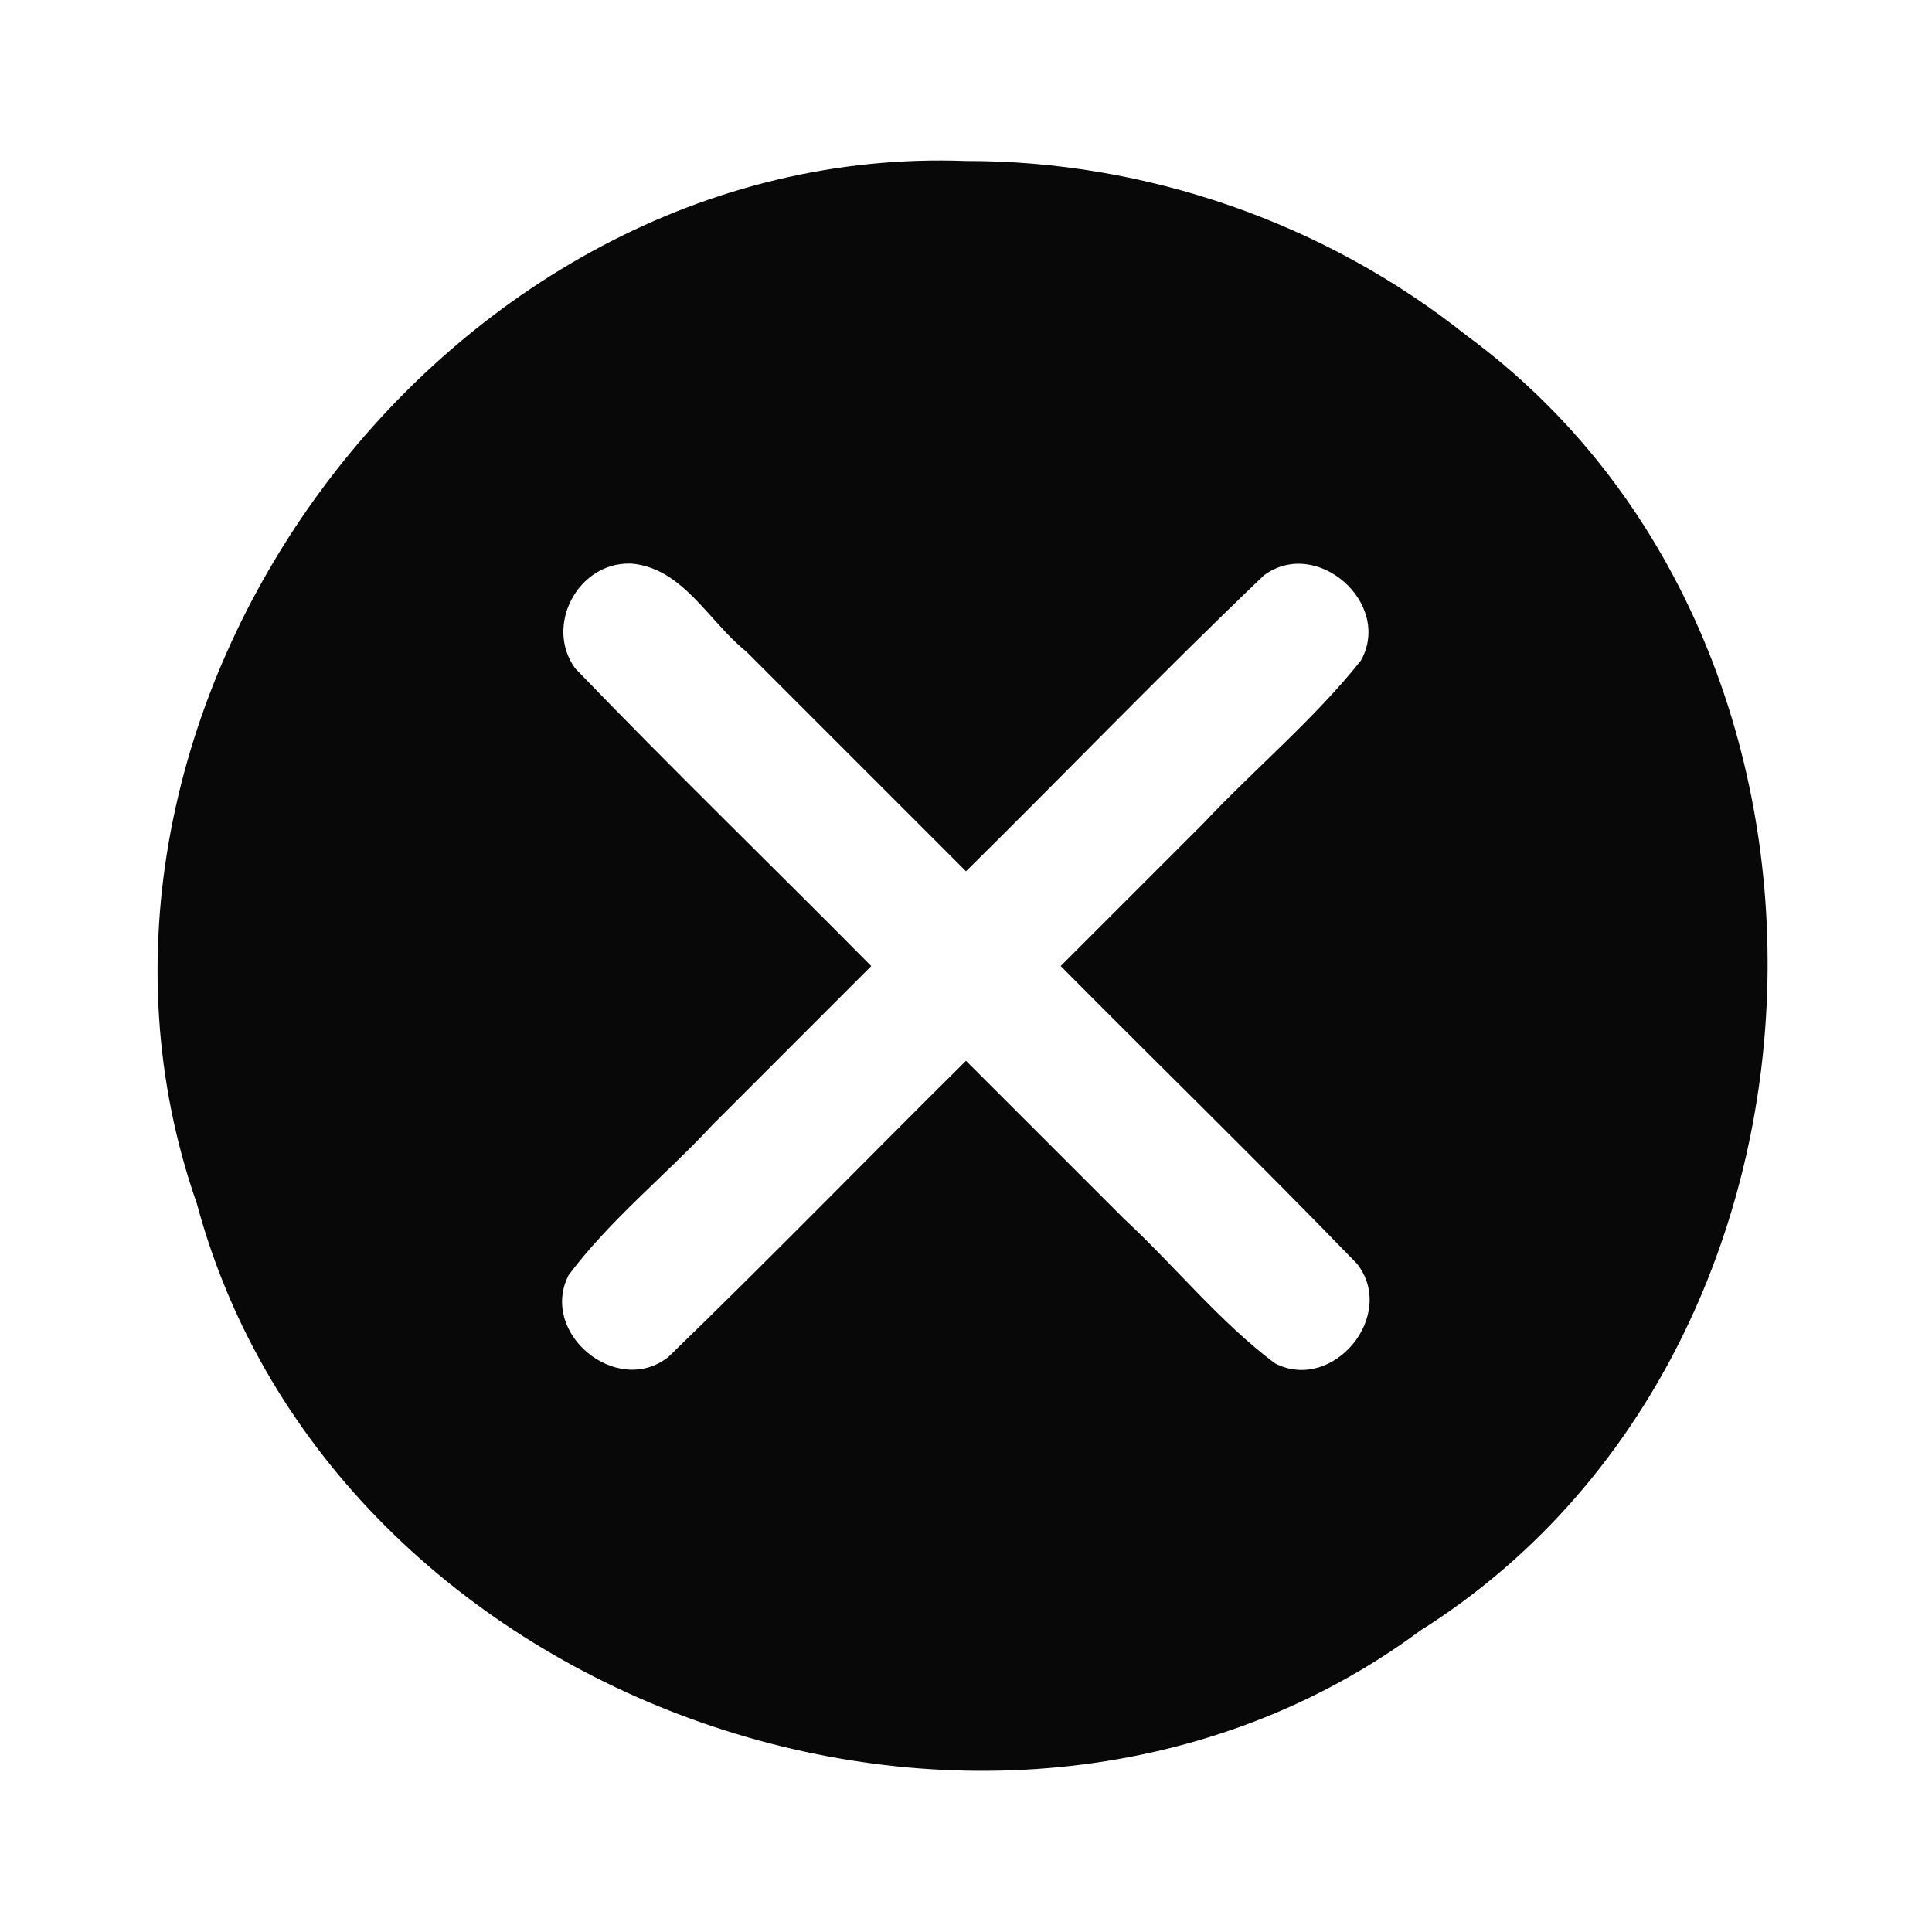
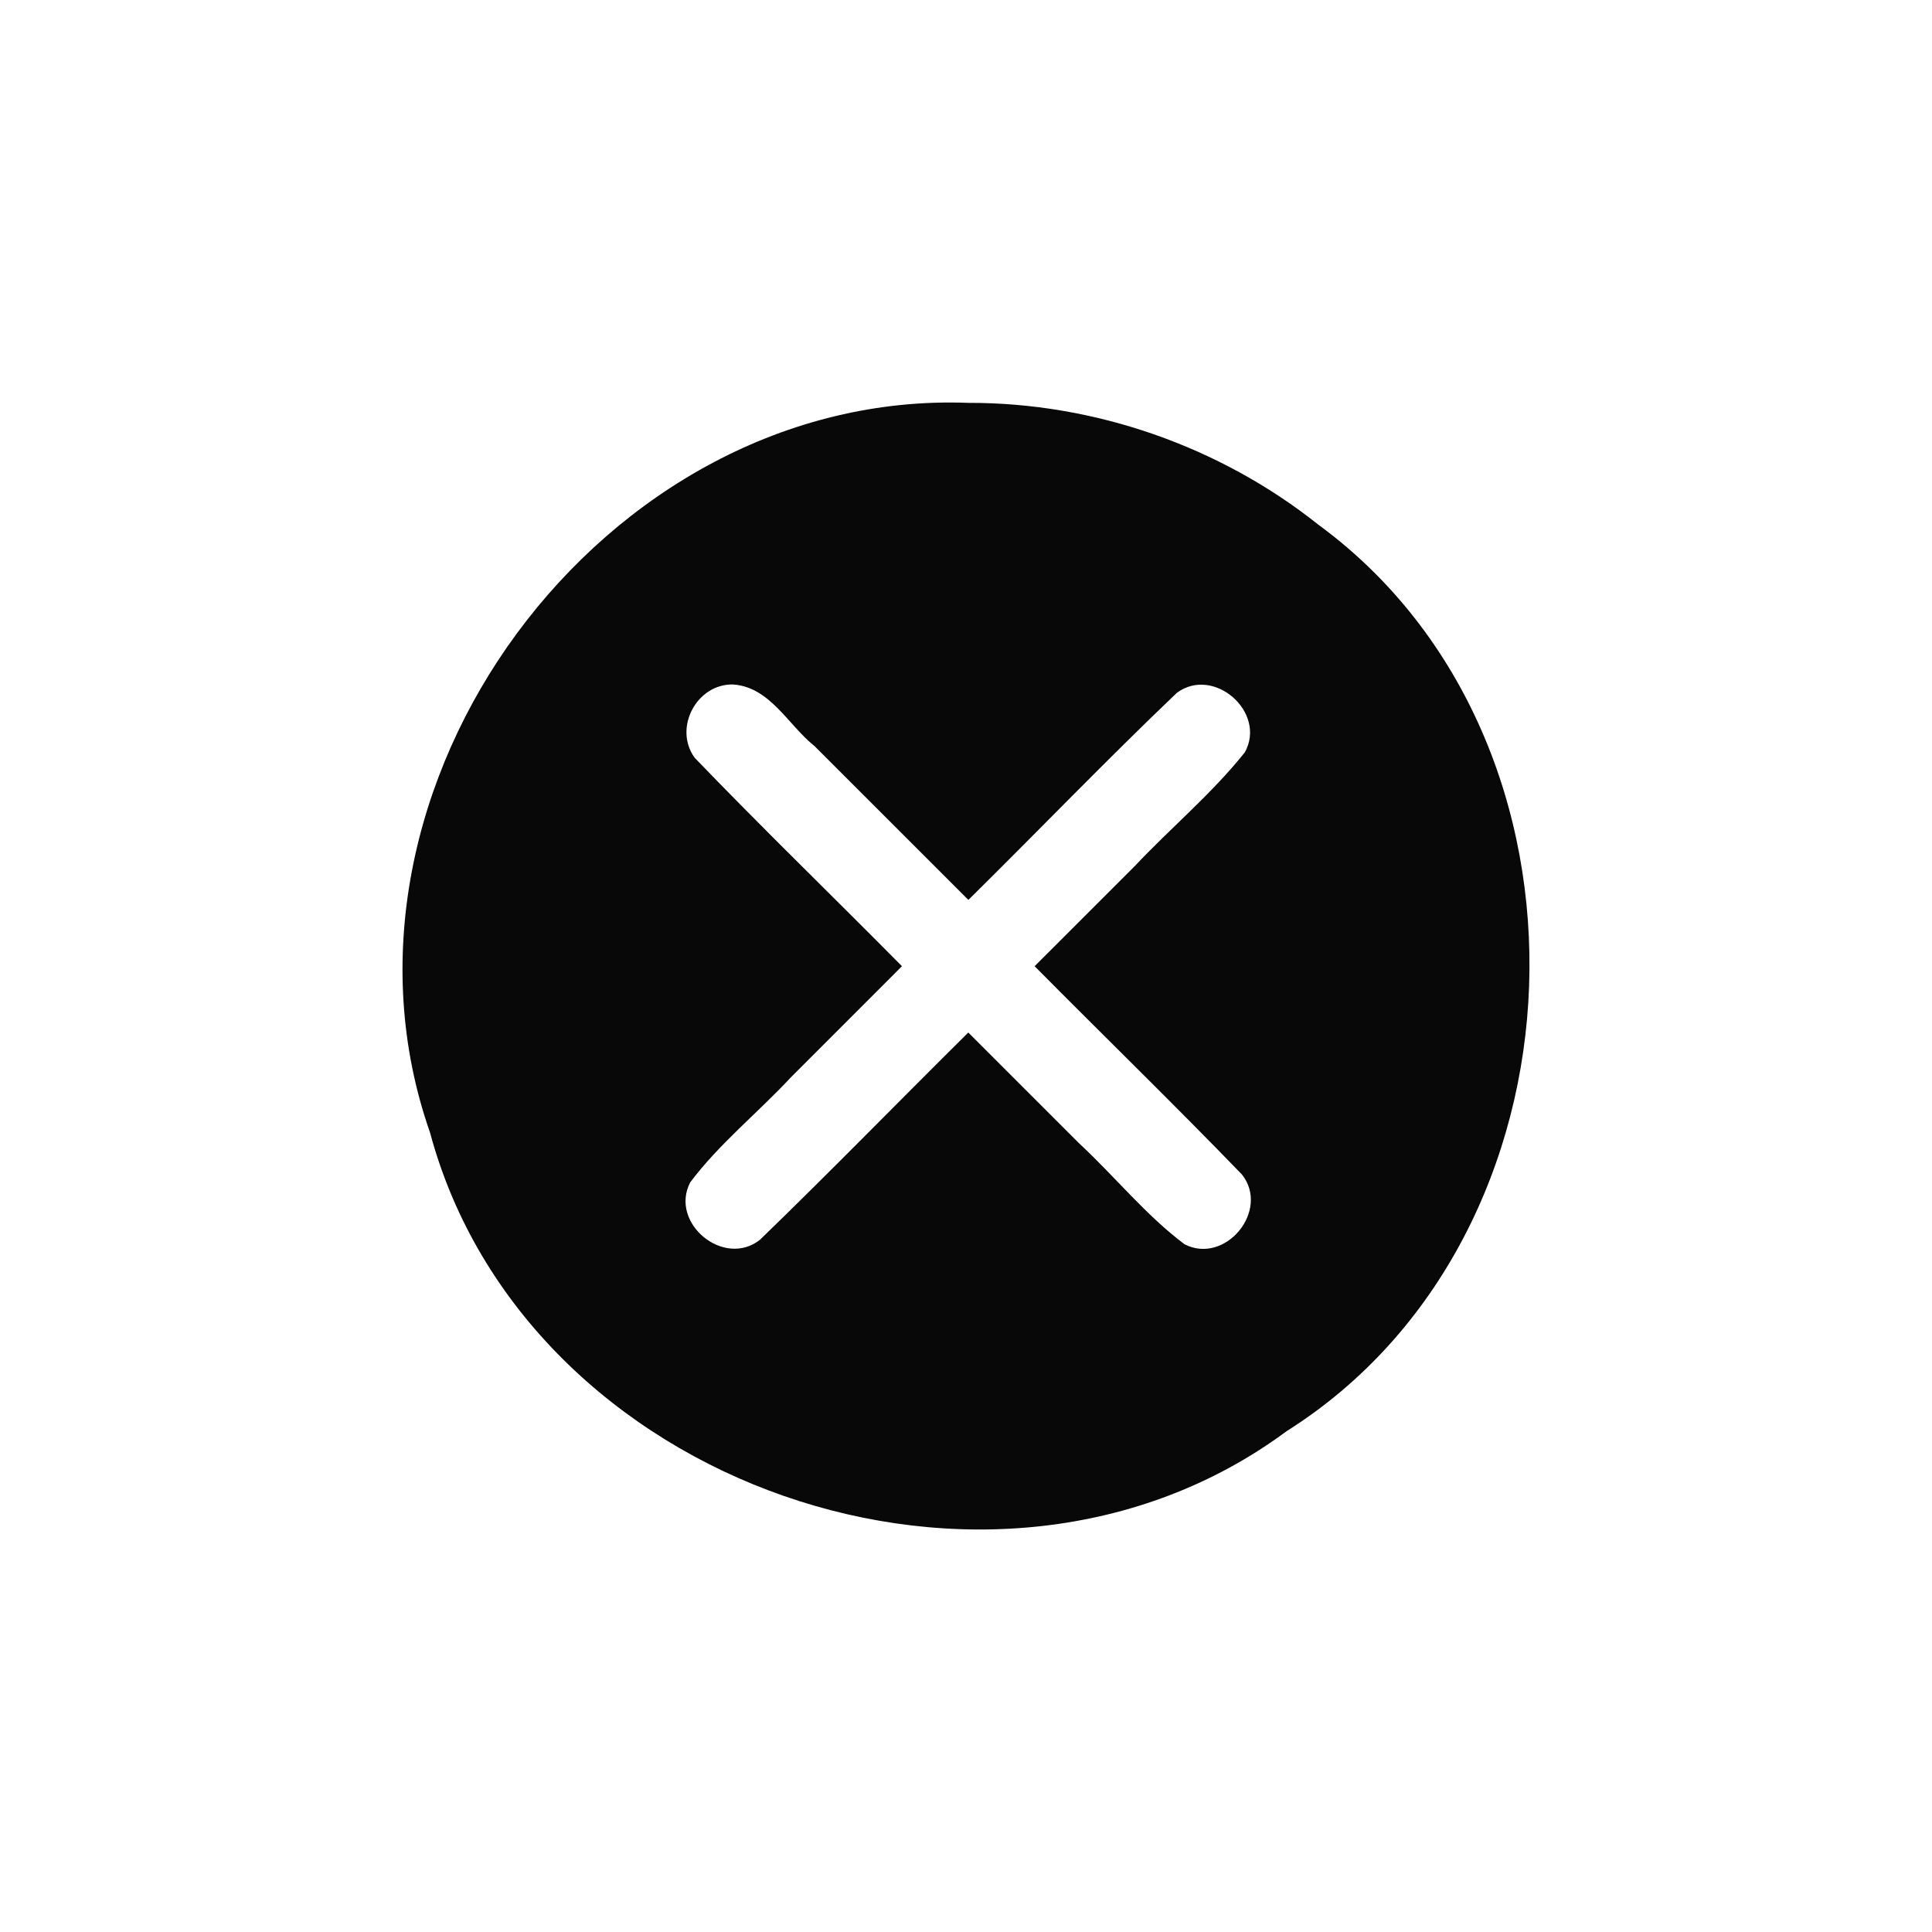
<svg xmlns="http://www.w3.org/2000/svg" height="48" width="48" version="1.1" viewBox="0 0 48 48">
-   <path opacity="0.967" d="m24 4c-12.97-0.492-23.394 13.677-19.107 25.91 3.365 12.528 19.976 18.322 30.4 10.597 10.978-6.917 11.601-24.497 1.139-32.174-3.499-2.791-7.956-4.344-12.432-4.333zm-8.336 10c1.298 0.096 1.941 1.44 2.873 2.184l5.463 5.463c2.475-2.442 4.888-4.954 7.401-7.352 1.307-0.969 3.201 0.691 2.412 2.114-1.164 1.463-2.632 2.683-3.917 4.049l-3.543 3.543c2.447 2.47 4.943 4.896 7.359 7.394 1.009 1.276-0.592 3.221-2.038 2.476-1.371-1.029-2.472-2.404-3.732-3.575-1.314-1.314-2.628-2.628-3.942-3.941-2.47 2.446-4.897 4.941-7.394 7.358-1.276 1.01-3.221-0.589-2.477-2.036 1.028-1.372 2.404-2.472 3.575-3.732 1.314-1.315 2.628-2.629 3.942-3.943-2.445-2.472-4.946-4.893-7.356-7.397-0.767-1.055 0.068-2.64 1.374-2.603z" fill-rule="evenodd" fill="#000000" />
+   <path opacity="0.967" d="m24.059 10.009c-9.078-0.345-16.375 9.572-13.374 18.133 2.355 8.768 13.983 12.823 21.279 7.416 7.684-4.841 8.12-17.144 0.797-22.517-2.449-1.953-5.569-3.04-8.702-3.032zm-5.835 6.998c0.909 0.067 1.359 1.008 2.011 1.528l3.824 3.823c1.732-1.709 3.421-3.467 5.18-5.145 0.915-0.678 2.241 0.483 1.688 1.479-0.815 1.024-1.843 1.878-2.742 2.834l-2.48 2.479c1.713 1.729 3.46 3.427 5.151 5.175 0.706 0.893-0.414 2.254-1.427 1.733-0.96-0.72-1.731-1.683-2.613-2.502-0.92-0.92-1.839-1.839-2.759-2.758-1.729 1.712-3.428 3.458-5.176 5.149-0.893 0.707-2.255-0.412-1.734-1.425 0.719-0.96 1.683-1.73 2.503-2.612 0.92-0.92 1.839-1.84 2.759-2.76-1.711-1.73-3.462-3.424-5.149-5.177-0.537-0.738 0.048-1.848 0.962-1.822z" fill-rule="evenodd" fill="#000000" />
</svg>
